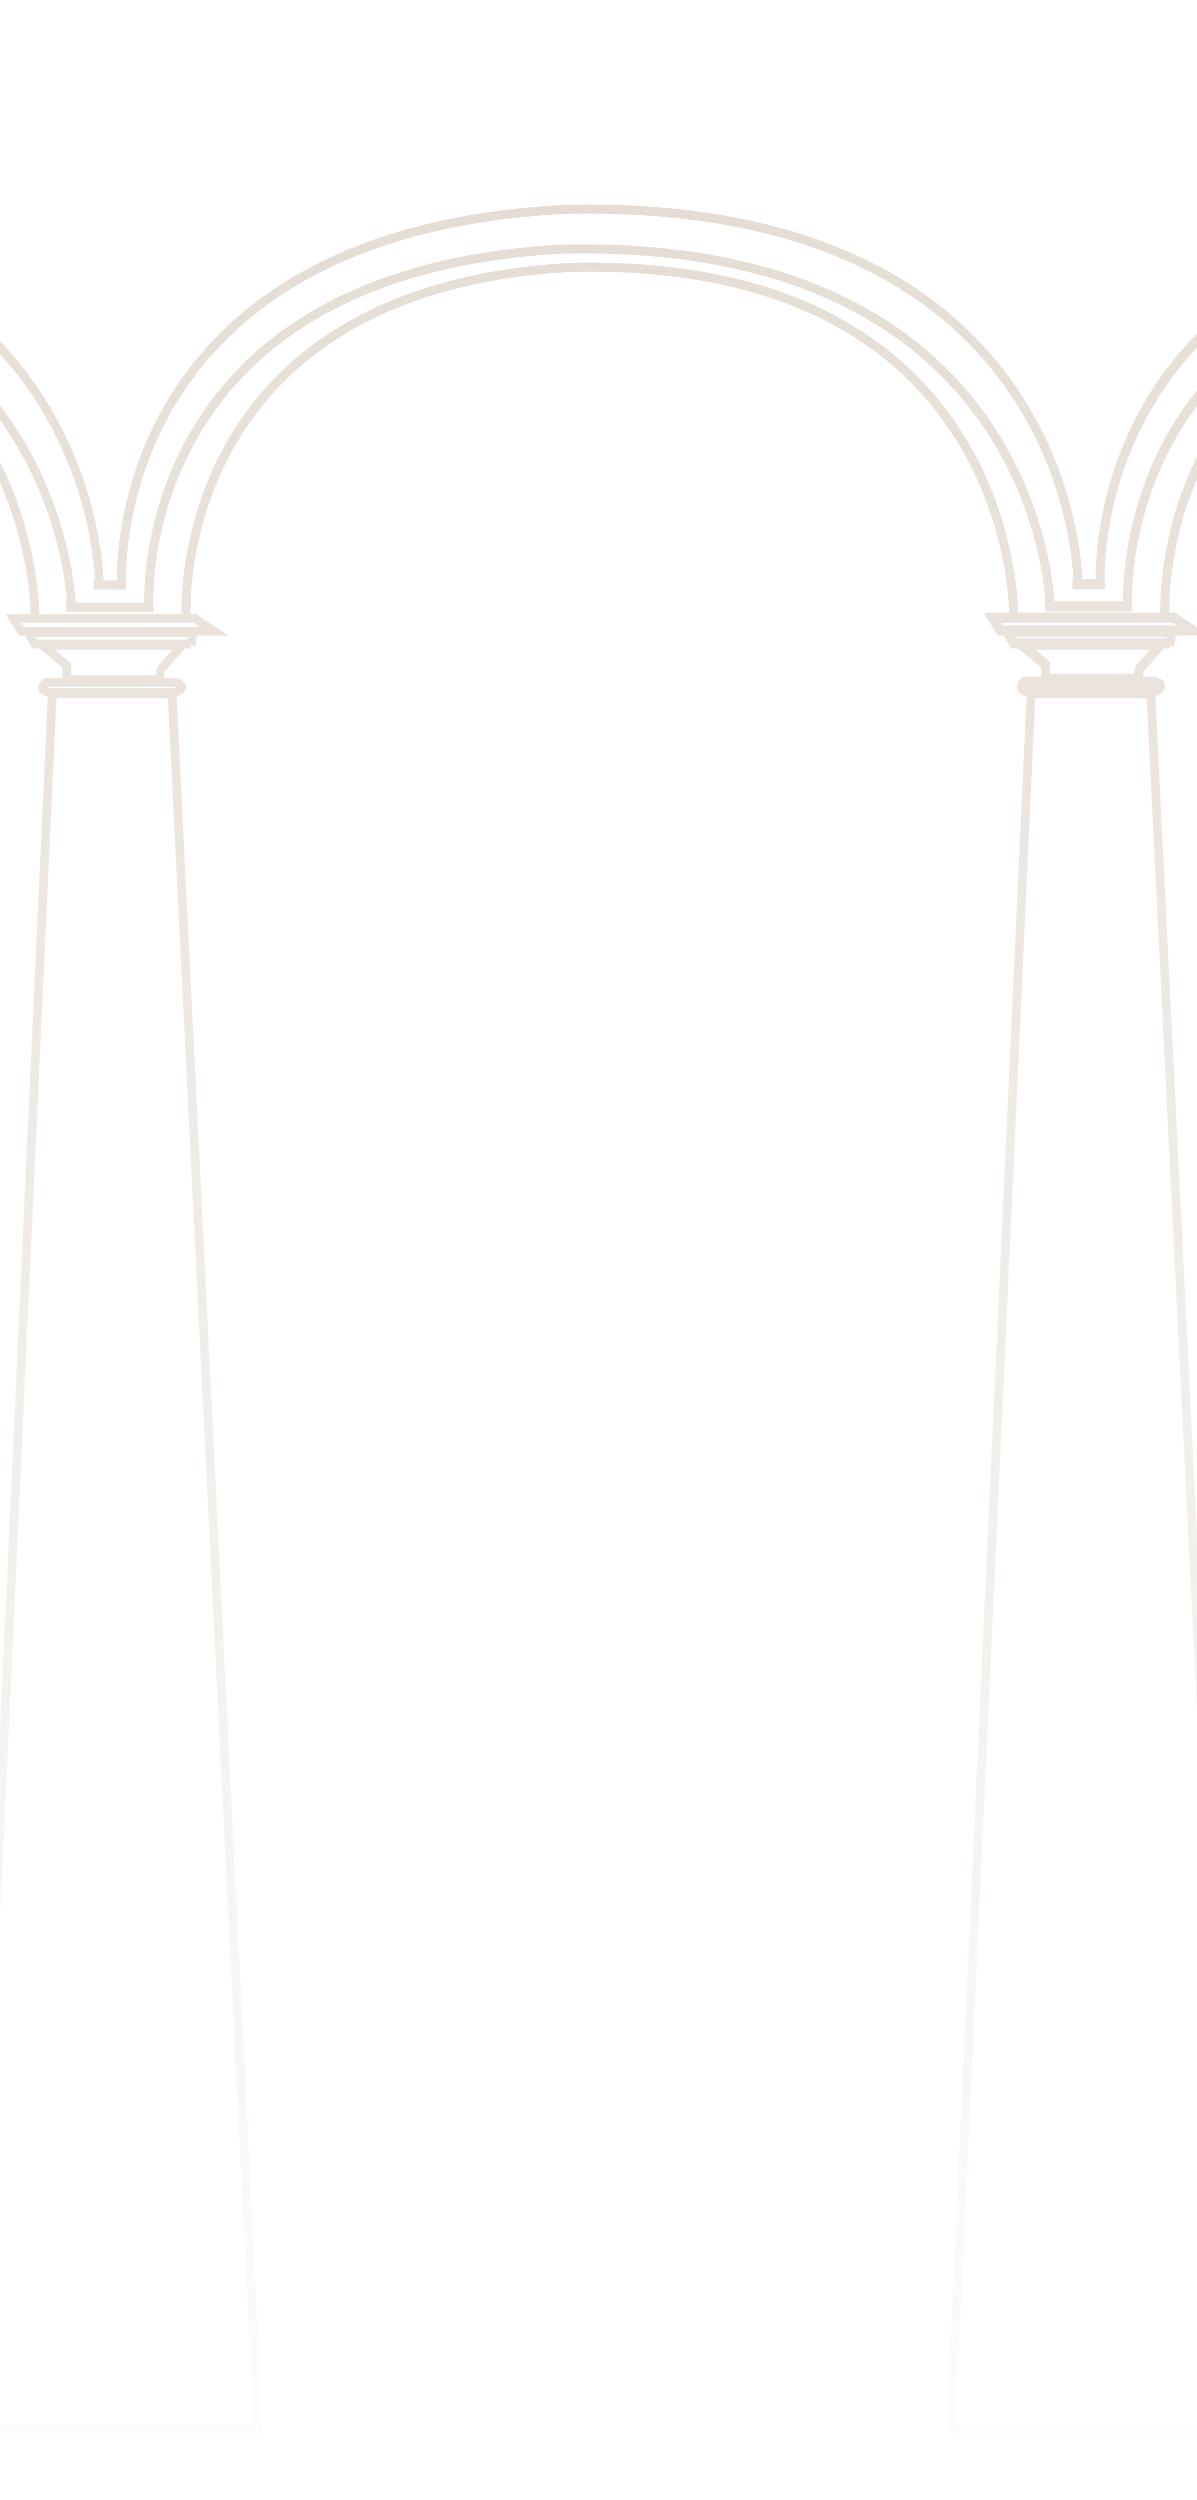
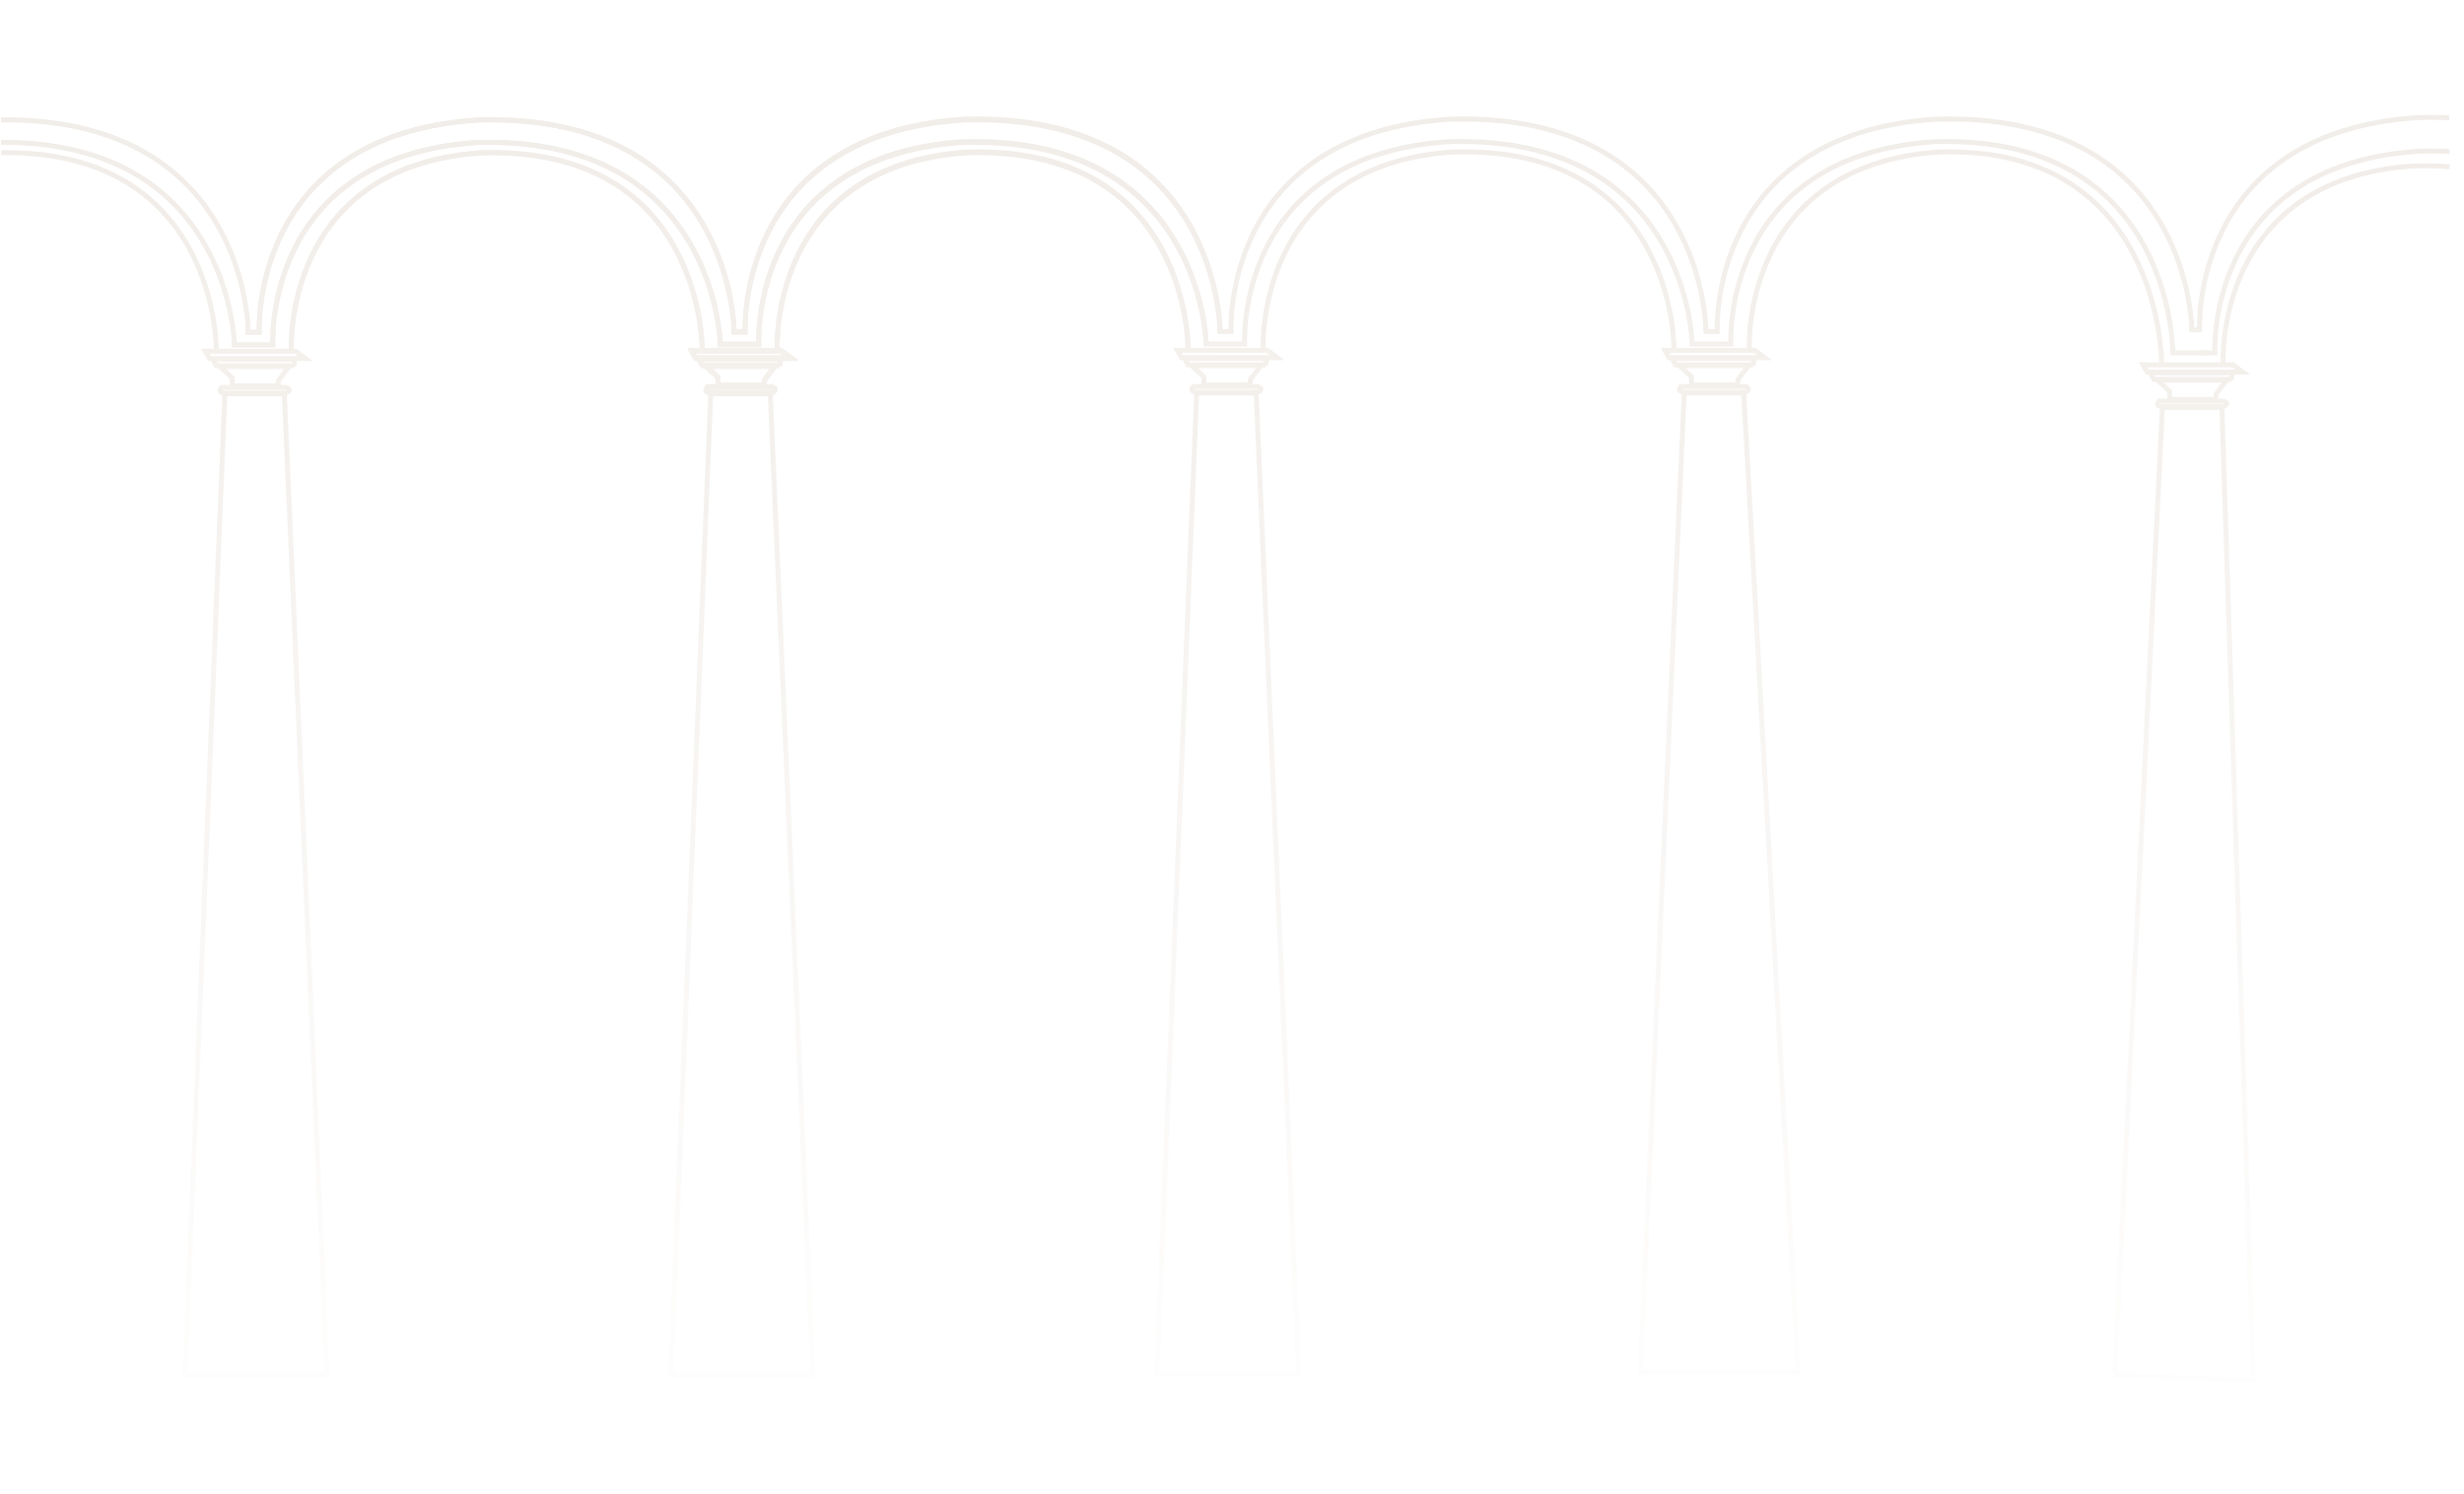
- <svg xmlns="http://www.w3.org/2000/svg" width="412" height="861" viewBox="0 0 412 861" fill="none">
-   <mask id="mask0_253_37105" style="mask-type:alpha" maskUnits="userSpaceOnUse" x="-138" y="0" width="1615" height="909">
-     <rect width="1604.95" height="895.037" transform="matrix(-0.999962 0.00870743 -0.0112928 -0.999936 1477 894.979)" fill="url(#paint0_linear_253_37105)" />
+ <svg xmlns="http://www.w3.org/2000/svg" width="1501" height="910" viewBox="0 0 1501 910" fill="none">
+   <mask id="mask0_193_13552" style="mask-type:alpha" maskUnits="userSpaceOnUse" x="0" y="0" width="1501" height="910">
+     <rect x="1500.08" y="895.168" width="1491.28" height="895.024" transform="rotate(179.432 1500.08 895.168)" fill="url(#paint0_linear_193_13552)" />
  </mask>
-   <g mask="url(#mask0_253_37105)">
-     <g opacity="0.18">
-       <path d="M401.195 211.515C401.195 211.515 395.063 99.384 533.332 91.571C687.212 87.635 686.214 210.979 686.214 210.979" stroke="#623800" stroke-width="3" />
-       <path d="M698.741 207.479C698.741 207.479 695.576 81.044 530.021 85.29C381.261 93.719 388.372 208.565 388.372 208.565H359.938" stroke="#623800" stroke-width="3" />
-       <path d="M708.399 200.97C708.399 200.97 708.956 67.331 531.405 71.578C371.866 80.007 378.941 200.969 378.941 200.969H369.416" stroke="#623800" stroke-width="3" />
-       <path d="M401.195 212.037C401.195 212.037 395.062 99.906 533.331 92.092C687.212 88.156 686.213 211.5 686.213 211.5" stroke="#623800" stroke-width="3" />
-       <path d="M698.741 208C698.741 208 695.575 81.565 530.02 85.812C381.261 94.24 388.372 209.086 388.372 209.086H359.938" stroke="#623800" stroke-width="3" />
-       <path d="M708.398 201.492C708.398 201.492 708.956 67.853 531.404 72.099C371.865 80.528 378.941 201.491 378.941 201.491H369.416" stroke="#623800" stroke-width="3" />
-       <path d="M327.48 836.521L355.097 238.947H396.355L425.99 836.521H327.48Z" stroke="#623800" stroke-width="3" />
-       <path d="M404.161 212.999H341.716L344.504 217.405H404.161H408.621H410.851L404.161 212.999Z" stroke="#623800" stroke-width="3" />
-       <path d="M403.603 217.896H346.734L349.072 221.812H399.107H402.848V222.302L403.603 217.896Z" stroke="#623800" stroke-width="3" />
-       <path d="M360.115 229.155L351.752 222.301H399.7L392.452 230.623L391.895 234.05H360.115V229.155Z" stroke="#623800" stroke-width="3" />
-       <path d="M397.47 238.457H353.982C353.982 238.457 351.953 237.928 351.752 236.989C351.572 236.148 352.867 235.03 352.867 235.03H397.47C397.47 235.03 399.546 235.553 399.7 236.499C399.874 237.57 397.47 238.457 397.47 238.457Z" stroke="#623800" stroke-width="3" />
-       <path d="M64.1 212.037C64.1 212.037 57.968 99.906 196.237 92.092C350.117 88.156 349.119 211.5 349.119 211.5" stroke="#623800" stroke-width="3" />
-       <path d="M361.646 208C361.646 208 358.48 81.565 192.925 85.812C44.166 94.24 51.277 209.086 51.277 209.086H22.843" stroke="#623800" stroke-width="3" />
-       <path d="M371.304 201.492C371.304 201.492 371.861 67.853 194.309 72.099C34.77 80.528 41.846 201.491 41.846 201.491H32.321" stroke="#623800" stroke-width="3" />
-       <path d="M64.1 212.037C64.1 212.037 57.968 99.906 196.237 92.092C350.117 88.156 349.119 211.5 349.119 211.5" stroke="#623800" stroke-width="3" />
-       <path d="M361.646 208C361.646 208 358.48 81.565 192.925 85.812C44.166 94.24 51.277 209.086 51.277 209.086H22.843" stroke="#623800" stroke-width="3" />
-       <path d="M371.304 201.492C371.304 201.492 371.861 67.853 194.309 72.099C34.77 80.528 41.846 201.491 41.846 201.491H32.321" stroke="#623800" stroke-width="3" />
-       <path d="M-9.614 836.521L18.002 238.947H59.26L88.895 836.521H-9.614Z" stroke="#623800" stroke-width="3" />
-       <path d="M67.066 212.999H4.622L7.409 217.405H67.066H71.526H73.756L67.066 212.999Z" stroke="#623800" stroke-width="3" />
-       <path d="M66.508 217.896H9.64L11.978 221.812H62.012H65.753V222.302L66.508 217.896Z" stroke="#623800" stroke-width="3" />
-       <path d="M23.02 229.155L14.657 222.301H62.605L55.358 230.623L54.8 234.05H23.02V229.155Z" stroke="#623800" stroke-width="3" />
-       <path d="M60.375 238.457H16.887C16.887 238.457 14.858 237.928 14.657 236.989C14.478 236.148 15.772 235.03 15.772 235.03H60.375C60.375 235.03 62.452 235.553 62.605 236.499C62.78 237.57 60.375 238.457 60.375 238.457Z" stroke="#623800" stroke-width="3" />
-       <path d="M-272.995 212.037C-272.995 212.037 -279.127 99.906 -140.858 92.092C13.023 88.156 12.024 211.5 12.024 211.5" stroke="#623800" stroke-width="3" />
-       <path d="M24.551 208C24.551 208 21.386 81.565 -144.169 85.812C-292.929 94.24 -285.818 209.086 -285.818 209.086H-314.252" stroke="#623800" stroke-width="3" />
-       <path d="M34.209 201.492C34.209 201.492 34.767 67.853 -142.785 72.099C-302.324 80.528 -295.249 201.491 -295.249 201.491H-304.774" stroke="#623800" stroke-width="3" />
-       <path d="M404.161 212.478H341.717L344.504 216.884H404.161H408.621H410.851L404.161 212.478Z" stroke="#623800" stroke-width="3" />
-       <path d="M403.603 217.374H346.734L349.072 221.291H399.107H402.848V221.78L403.603 217.374Z" stroke="#623800" stroke-width="3" />
-       <path d="M360.116 228.633L351.752 221.779H399.701L392.453 230.102L391.895 233.529H360.116V228.633Z" stroke="#623800" stroke-width="3" />
-       <path d="M397.47 237.936H353.983C353.983 237.936 351.953 237.407 351.752 236.467C351.573 235.627 352.867 234.509 352.867 234.509H397.47C397.47 234.509 399.547 235.031 399.701 235.977C399.875 237.048 397.47 237.936 397.47 237.936Z" stroke="#623800" stroke-width="3" />
+   <g mask="url(#mask0_193_13552)">
+     <g opacity="0.10">
+       <path d="M999.235 836.002L1025.99 239.428H1062.21L1095.24 836.002H999.235Z" stroke="#623800" stroke-width="3" />
+       <path d="M1069.07 213.48H1014.24L1016.68 217.887H1069.07H1072.98H1074.94L1069.07 213.48Z" stroke="#623800" stroke-width="3" />
+       <path d="M1068.58 218.375H1018.64L1020.69 222.292H1064.63H1067.91V222.781L1068.58 218.375Z" stroke="#623800" stroke-width="3" />
+       <path d="M1065.64 212.517C1065.64 212.517 1060.26 100.386 1181.67 92.573C1316.79 88.636 1316.79 220.823 1316.79 220.823" stroke="#623800" stroke-width="3" />
+       <path d="M1029.41 209.566H1054.38C1054.38 209.566 1048.14 94.72 1178.76 86.291C1324.13 82.045 1323.64 214.947 1323.64 214.947H1345.18" stroke="#623800" stroke-width="3" />
+       <path d="M1335.24 202.002C1335.24 202.002 1335.88 68.333 1179.98 72.579C1039.89 81.008 1046.1 201.971 1046.1 201.971H1037.73" stroke="#623800" stroke-width="3" />
+       <path d="M769.463 212.517C769.463 212.517 764.078 100.386 885.491 92.573C1020.61 88.636 1019.74 211.98 1019.74 211.98" stroke="#623800" stroke-width="3" />
+       <path d="M1030.74 208.48C1030.74 208.48 1027.96 82.046 882.583 86.292C751.959 94.721 758.203 209.567 758.203 209.567H733.235" stroke="#623800" stroke-width="3" />
+       <path d="M1039.22 201.972C1039.22 201.972 1039.71 68.333 883.799 72.58C743.709 81.008 749.922 201.971 749.922 201.971H741.558" stroke="#623800" stroke-width="3" />
+       <path d="M1030.39 229.635L1023.05 222.781H1065.15L1058.79 231.104L1058.3 234.531H1030.39V229.635Z" stroke="#623800" stroke-width="3" />
+       <path d="M1063.19 238.939H1025.01C1025.01 238.939 1023.22 238.41 1023.05 237.47C1022.89 236.63 1024.03 235.512 1024.03 235.512H1063.19C1063.19 235.512 1065.02 236.034 1065.15 236.98C1065.3 238.051 1063.19 238.939 1063.19 238.939Z" stroke="#623800" stroke-width="3" />
+       <path d="M1354.27 221.039C1354.27 221.039 1348.89 108.908 1470.3 101.094C1605.42 97.158 1604.54 220.502 1604.54 220.502" stroke="#623800" stroke-width="3" />
+       <path d="M1621.74 214.295C1621.74 214.295 1618.96 87.86 1473.58 92.107C1342.96 100.535 1349.24 215.002 1349.24 215.002H1340.74" stroke="#623800" stroke-width="3" />
+       <path d="M1629.22 200.972C1629.22 200.972 1629.71 67.333 1473.8 71.58C1333.71 80.008 1339.92 200.971 1339.92 200.971L1333.74 201.002" stroke="#623800" stroke-width="3" />
+       <path d="M704.735 837.002L728.985 239.428H765.213L791.235 837.002H704.735Z" stroke="#623800" stroke-width="3" />
+       <path d="M772.067 213.48H717.235L719.683 217.887H772.067H775.984H777.942L772.067 213.48Z" stroke="#623800" stroke-width="3" />
+       <path d="M771.578 218.375H721.642L723.695 222.292H767.629H770.914V222.781L771.578 218.375Z" stroke="#623800" stroke-width="3" />
+       <path d="M733.391 229.635L726.048 222.781H768.151L761.786 231.104L761.297 234.531H733.391V229.635Z" stroke="#623800" stroke-width="3" />
+       <path d="M766.193 238.939H728.006C728.006 238.939 726.224 238.41 726.048 237.47C725.891 236.63 727.027 235.512 727.027 235.512H766.193C766.193 235.512 768.016 236.034 768.151 236.98C768.304 238.051 766.193 238.939 766.193 238.939Z" stroke="#623800" stroke-width="3" />
+       <path d="M473.463 212.517C473.463 212.517 468.078 100.386 589.491 92.573C724.612 88.636 723.736 211.98 723.736 211.98" stroke="#623800" stroke-width="3" />
+       <path d="M734.735 208.48C734.735 208.48 731.956 82.046 586.583 86.292C455.959 94.721 462.203 209.567 462.203 209.567H437.235" stroke="#623800" stroke-width="3" />
+       <path d="M743.216 201.972C743.216 201.972 743.706 68.333 587.799 72.58C447.709 81.008 453.922 201.971 453.922 201.971H445.558" stroke="#623800" stroke-width="3" />
+       <path d="M473.463 213.039C473.463 213.039 468.078 100.908 589.491 93.094C724.612 89.158 723.735 212.502 723.735 212.502" stroke="#623800" stroke-width="3" />
+       <path d="M734.735 209.002C734.735 209.002 731.956 82.567 586.583 86.814C455.959 95.243 462.203 210.088 462.203 210.088H437.235" stroke="#623800" stroke-width="3" />
+       <path d="M743.215 202.494C743.215 202.494 743.705 68.855 587.798 73.101C447.709 81.53 453.922 202.493 453.922 202.493H445.558" stroke="#623800" stroke-width="3" />
+       <path d="M408.735 837.523L432.985 239.949H469.213L495.235 837.523H408.735Z" stroke="#623800" stroke-width="3" />
+       <path d="M476.067 214H421.235L423.683 218.406H476.067H479.984H481.942L476.067 214Z" stroke="#623800" stroke-width="3" />
+       <path d="M475.578 218.898H425.642L427.695 222.815H471.629H474.914V223.305L475.578 218.898Z" stroke="#623800" stroke-width="3" />
+       <path d="M437.391 230.157L430.048 223.303H472.151L465.786 231.625L465.297 235.052H437.391V230.157Z" stroke="#623800" stroke-width="3" />
+       <path d="M470.192 239.458H432.006C432.006 239.458 430.224 238.929 430.048 237.99C429.89 237.149 431.027 236.031 431.027 236.031H470.192C470.192 236.031 472.015 236.554 472.151 237.5C472.304 238.571 470.192 239.458 470.192 239.458Z" stroke="#623800" stroke-width="3" />
+       <path d="M177.463 213.039C177.463 213.039 172.078 100.908 293.491 93.094C428.612 89.158 427.735 212.502 427.735 212.502" stroke="#623800" stroke-width="3" />
+       <path d="M438.735 209.002C438.735 209.002 435.956 82.567 290.583 86.814C159.959 95.243 166.203 210.088 166.203 210.088H141.235" stroke="#623800" stroke-width="3" />
+       <path d="M447.215 202.494C447.215 202.494 447.705 68.855 291.798 73.101C151.709 81.53 157.922 202.493 157.922 202.493H149.558" stroke="#623800" stroke-width="3" />
+       <path d="M177.463 213.039C177.463 213.039 172.078 100.908 293.491 93.094C428.612 89.158 427.735 212.502 427.735 212.502" stroke="#623800" stroke-width="3" />
+       <path d="M438.735 209.002C438.735 209.002 435.956 82.567 290.583 86.814C159.959 95.243 166.203 210.088 166.203 210.088H141.235" stroke="#623800" stroke-width="3" />
+       <path d="M447.215 202.494C447.215 202.494 447.705 68.855 291.798 73.101C151.709 81.53 157.922 202.493 157.922 202.493H149.558" stroke="#623800" stroke-width="3" />
+       <path d="M112.735 837.523L136.985 239.949H173.213L199.235 837.523H112.735Z" stroke="#623800" stroke-width="3" />
+       <path d="M180.067 214H125.235L127.683 218.406H180.067H183.984H185.942L180.067 214Z" stroke="#623800" stroke-width="3" />
+       <path d="M179.578 218.898H129.642L131.695 222.815H175.629H178.914V223.305L179.578 218.898Z" stroke="#623800" stroke-width="3" />
+       <path d="M141.391 230.157L134.048 223.303H176.151L169.786 231.625L169.297 235.052H141.391V230.157Z" stroke="#623800" stroke-width="3" />
+       <path d="M174.193 239.458H136.006C136.006 239.458 134.224 238.929 134.048 237.99C133.891 237.149 135.027 236.031 135.027 236.031H174.193C174.193 236.031 176.016 236.554 176.151 237.5C176.304 238.571 174.193 239.458 174.193 239.458Z" stroke="#623800" stroke-width="3" />
+       <path d="M-118.537 213.039C-118.537 213.039 -123.922 100.908 -2.509 93.094C132.612 89.158 131.735 212.502 131.735 212.502" stroke="#623800" stroke-width="3" />
+       <path d="M142.735 209.002C142.735 209.002 139.956 82.567 -5.417 86.814C-136.041 95.243 -129.797 210.088 -129.797 210.088H-154.765" stroke="#623800" stroke-width="3" />
+       <path d="M151.215 202.494C151.215 202.494 151.705 68.855 -4.202 73.101C-144.291 81.53 -138.078 202.493 -138.078 202.493H-146.442" stroke="#623800" stroke-width="3" />
+       <path d="M476.067 213.48H421.235L423.683 217.887H476.067H479.984H481.942L476.067 213.48Z" stroke="#623800" stroke-width="3" />
+       <path d="M475.578 218.375H425.642L427.695 222.292H471.629H474.914V222.781L475.578 218.375Z" stroke="#623800" stroke-width="3" />
+       <path d="M437.391 229.635L430.048 222.781H472.151L465.786 231.104L465.297 234.531H437.391V229.635Z" stroke="#623800" stroke-width="3" />
+       <path d="M470.193 238.939H432.006C432.006 238.939 430.224 238.41 430.048 237.47C429.891 236.63 431.027 235.512 431.027 235.512H470.193C470.193 235.512 472.016 236.034 472.151 236.98C472.304 238.051 470.193 238.939 470.193 238.939Z" stroke="#623800" stroke-width="3" />
+       <path d="M1288.24 837.501L1317.28 248.238H1353.51L1372.74 841.001L1288.24 837.501Z" stroke="#623800" stroke-width="3" />
+       <path d="M1360.36 222.293H1305.53L1307.98 226.699H1360.36H1364.28H1366.24L1360.36 222.293Z" stroke="#623800" stroke-width="3" />
+       <path d="M1359.87 227.188H1309.94L1311.99 231.104H1355.92H1359.21V231.594L1359.87 227.188Z" stroke="#623800" stroke-width="3" />
+       <path d="M1321.68 238.448L1314.34 231.594H1356.44L1350.08 239.916L1349.59 243.343H1321.68V238.448Z" stroke="#623800" stroke-width="3" />
+       <path d="M1354.49 247.751H1316.3C1316.3 247.751 1314.52 247.222 1314.34 246.282C1314.18 245.442 1315.32 244.324 1315.32 244.324H1354.49C1354.49 244.324 1356.31 244.847 1356.44 245.793C1356.6 246.864 1354.49 247.751 1354.49 247.751Z" stroke="#623800" stroke-width="3" />
    </g>
  </g>
  <defs>
-     <linearGradient id="paint0_linear_253_37105" x1="802.477" y1="0" x2="802.477" y2="895.037" gradientUnits="userSpaceOnUse">
+     <linearGradient id="paint0_linear_193_13552" x1="2245.72" y1="895.168" x2="2245.72" y2="1790.19" gradientUnits="userSpaceOnUse">
      <stop stop-color="#D9D9D9" stop-opacity="0" />
      <stop offset="1" stop-color="#737373" />
    </linearGradient>
  </defs>
</svg>
